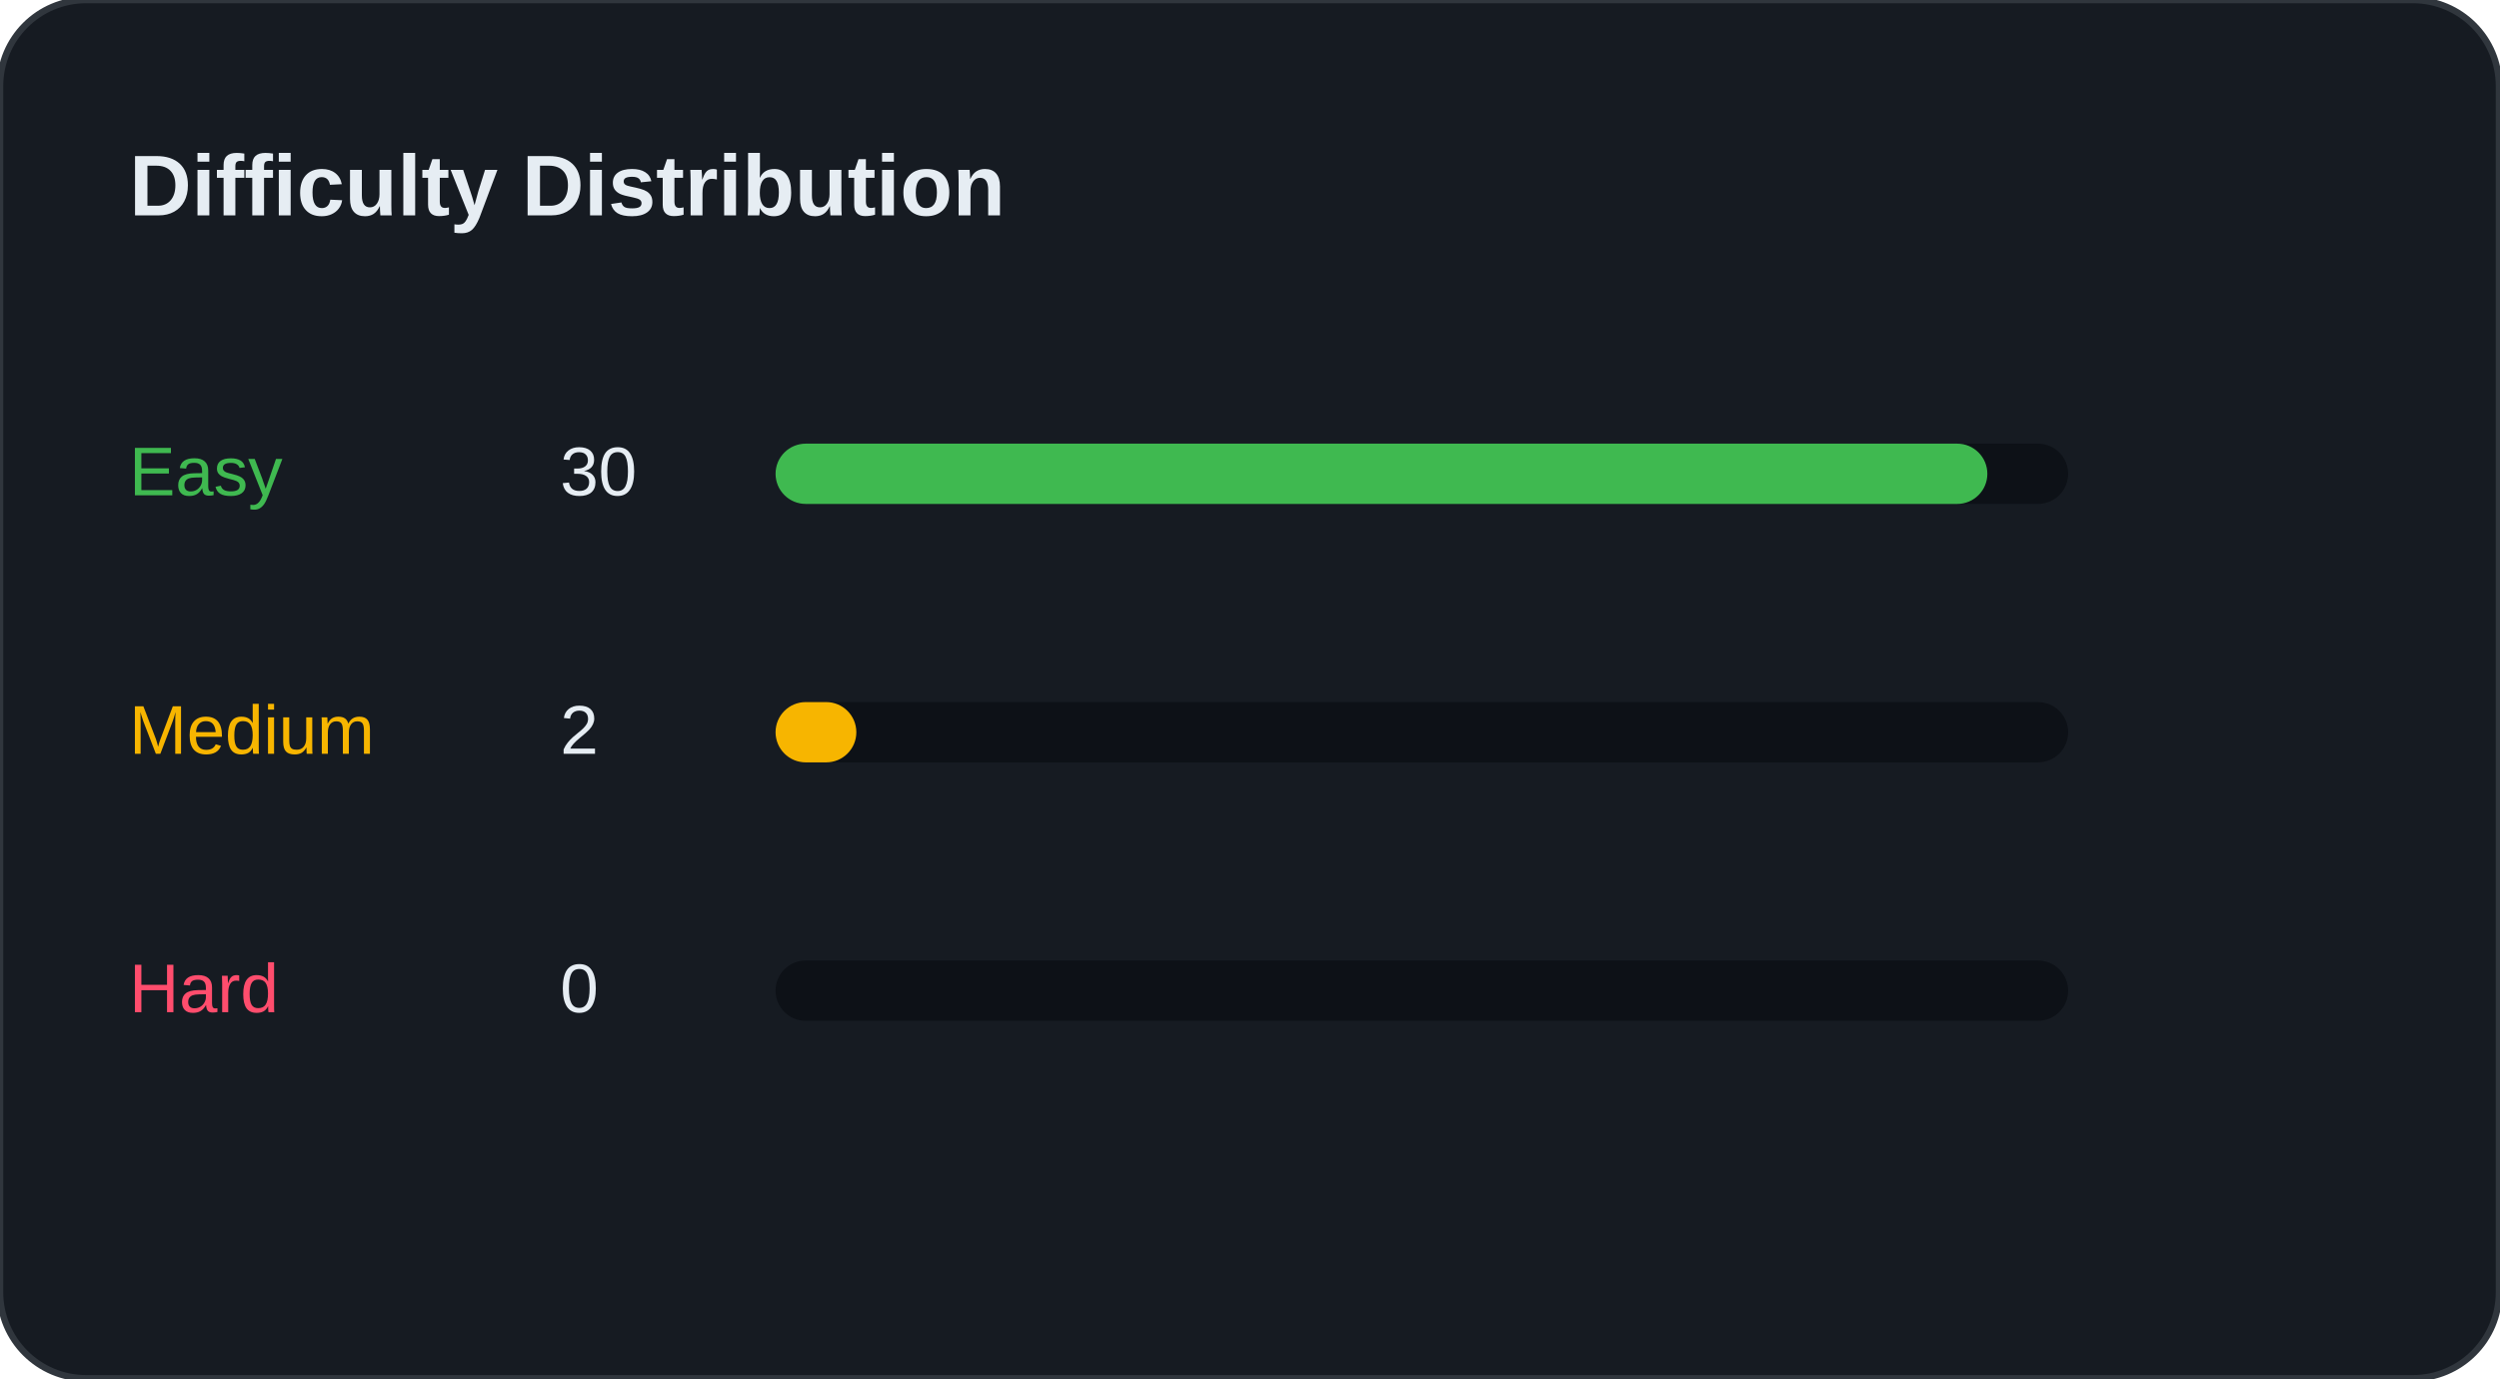
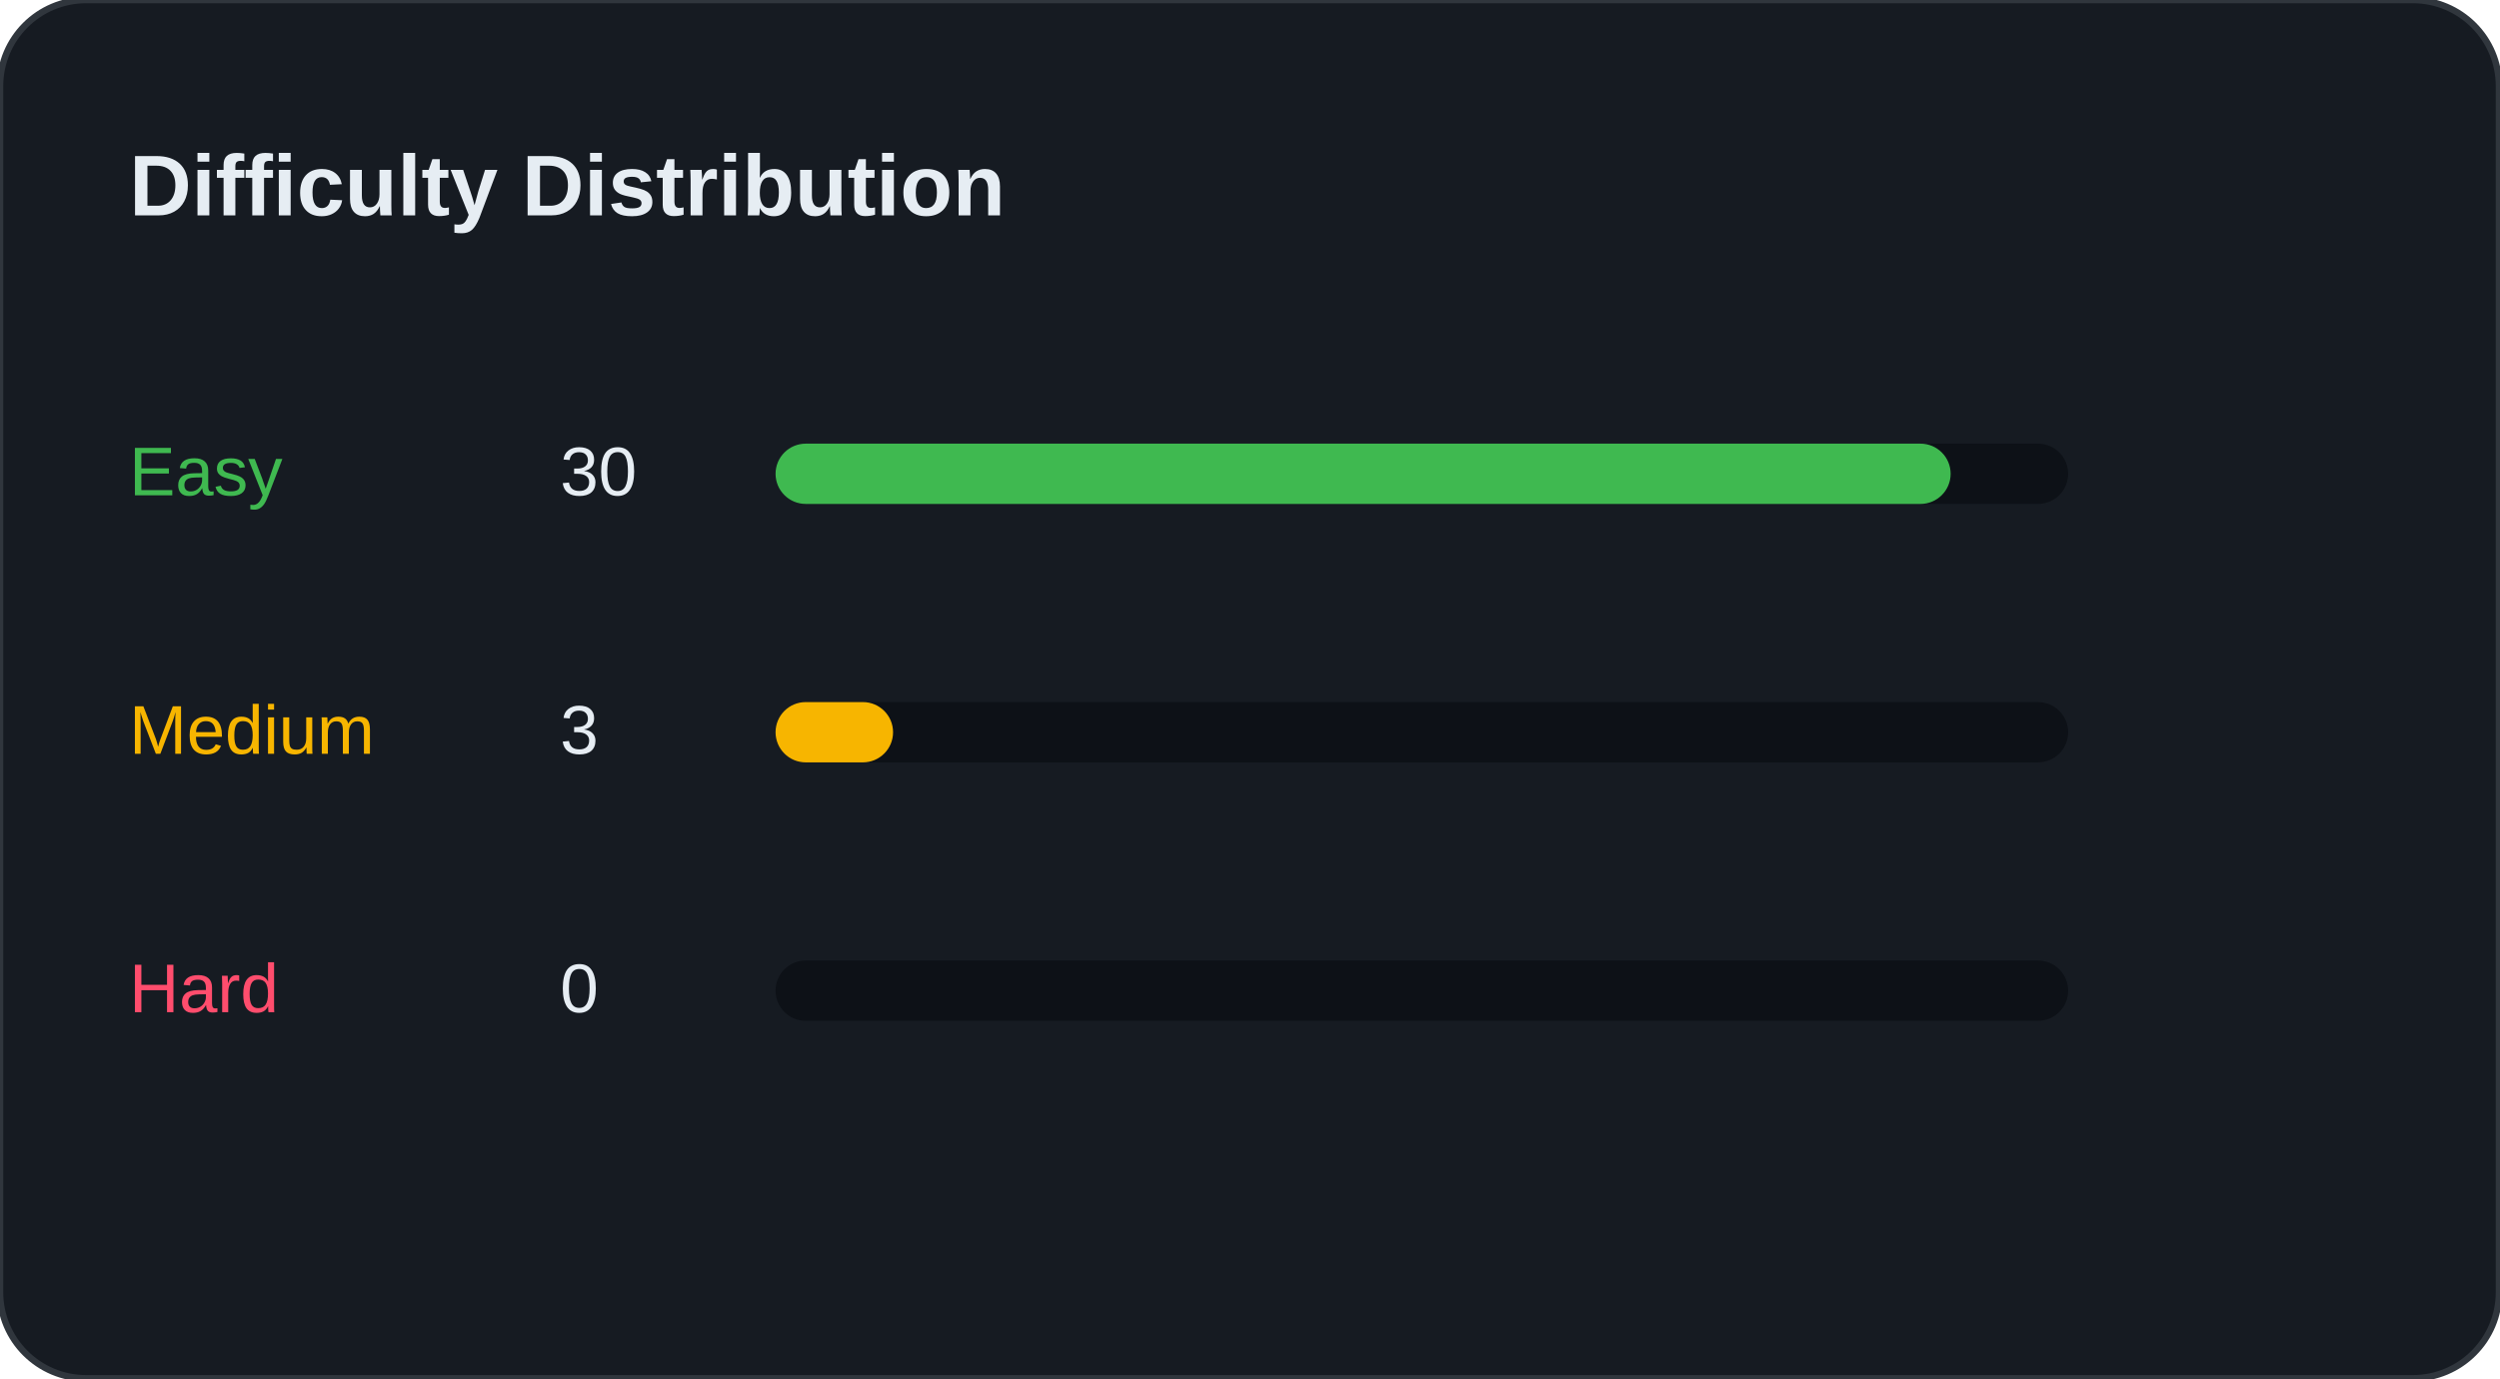
<svg xmlns="http://www.w3.org/2000/svg" width="100%" viewBox="0 0 580 320" preserveAspectRatio="xMidYMid meet">
  <rect width="580" height="320" rx="20" fill="#161B22" stroke="#30363D" stroke-width="1.5" />
  <text x="30" y="50" font-family="Segoe UI, Arial, sans-serif" font-size="20" font-weight="bold" fill="#E6EDF3">Difficulty Distribution</text>
  <g transform="translate(30, 100)">
    <text x="0" y="15" font-family="Segoe UI, Arial, sans-serif" font-size="16" fill="#3FB950">Easy</text>
    <text x="100" y="15" font-family="Segoe UI, Arial, sans-serif" font-size="16" fill="#E6EDF3">30</text>
    <rect x="150" y="3" width="300" height="14" rx="7" fill="#0D1117" />
-     <rect x="150" y="3" width="281.25" height="14" rx="7" fill="#3FB950" />
+     <rect x="150" y="3" width="272.727" height="14" rx="7" fill="#3FB950" />
  </g>
  <g transform="translate(30, 160)">
    <text x="0" y="15" font-family="Segoe UI, Arial, sans-serif" font-size="16" fill="#F7B500">Medium</text>
-     <text x="100" y="15" font-family="Segoe UI, Arial, sans-serif" font-size="16" fill="#E6EDF3">2</text>
+     <text x="100" y="15" font-family="Segoe UI, Arial, sans-serif" font-size="16" fill="#E6EDF3">3</text>
    <rect x="150" y="3" width="300" height="14" rx="7" fill="#0D1117" />
-     <rect x="150" y="3" width="18.75" height="14" rx="7" fill="#F7B500" />
+     <rect x="150" y="3" width="27.273" height="14" rx="7" fill="#F7B500" />
  </g>
  <g transform="translate(30, 220)">
    <text x="0" y="15" font-family="Segoe UI, Arial, sans-serif" font-size="16" fill="#FF4D6D">Hard</text>
    <text x="100" y="15" font-family="Segoe UI, Arial, sans-serif" font-size="16" fill="#E6EDF3">0</text>
    <rect x="150" y="3" width="300" height="14" rx="7" fill="#0D1117" />
    <rect x="150" y="3" width="0" height="14" rx="7" fill="#FF4D6D" />
  </g>
</svg>
